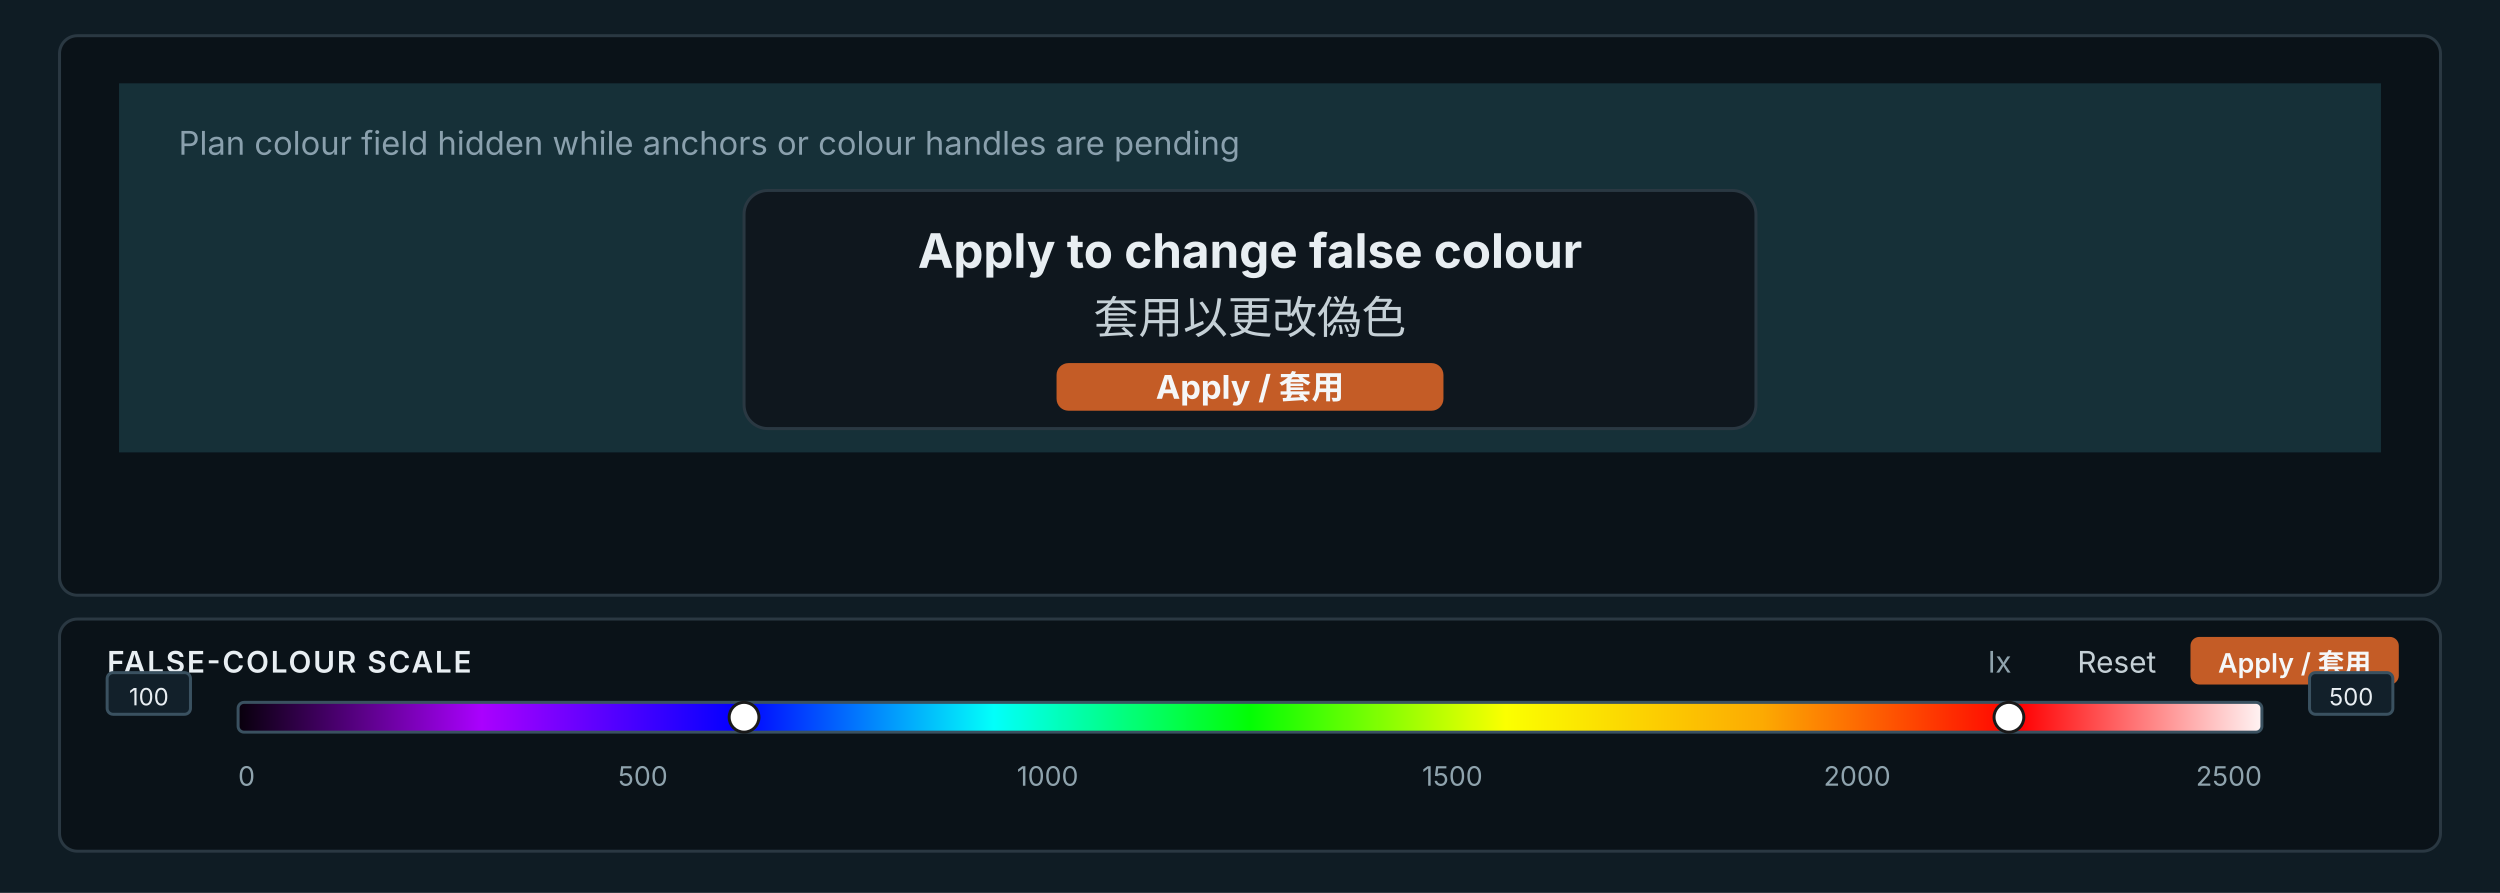
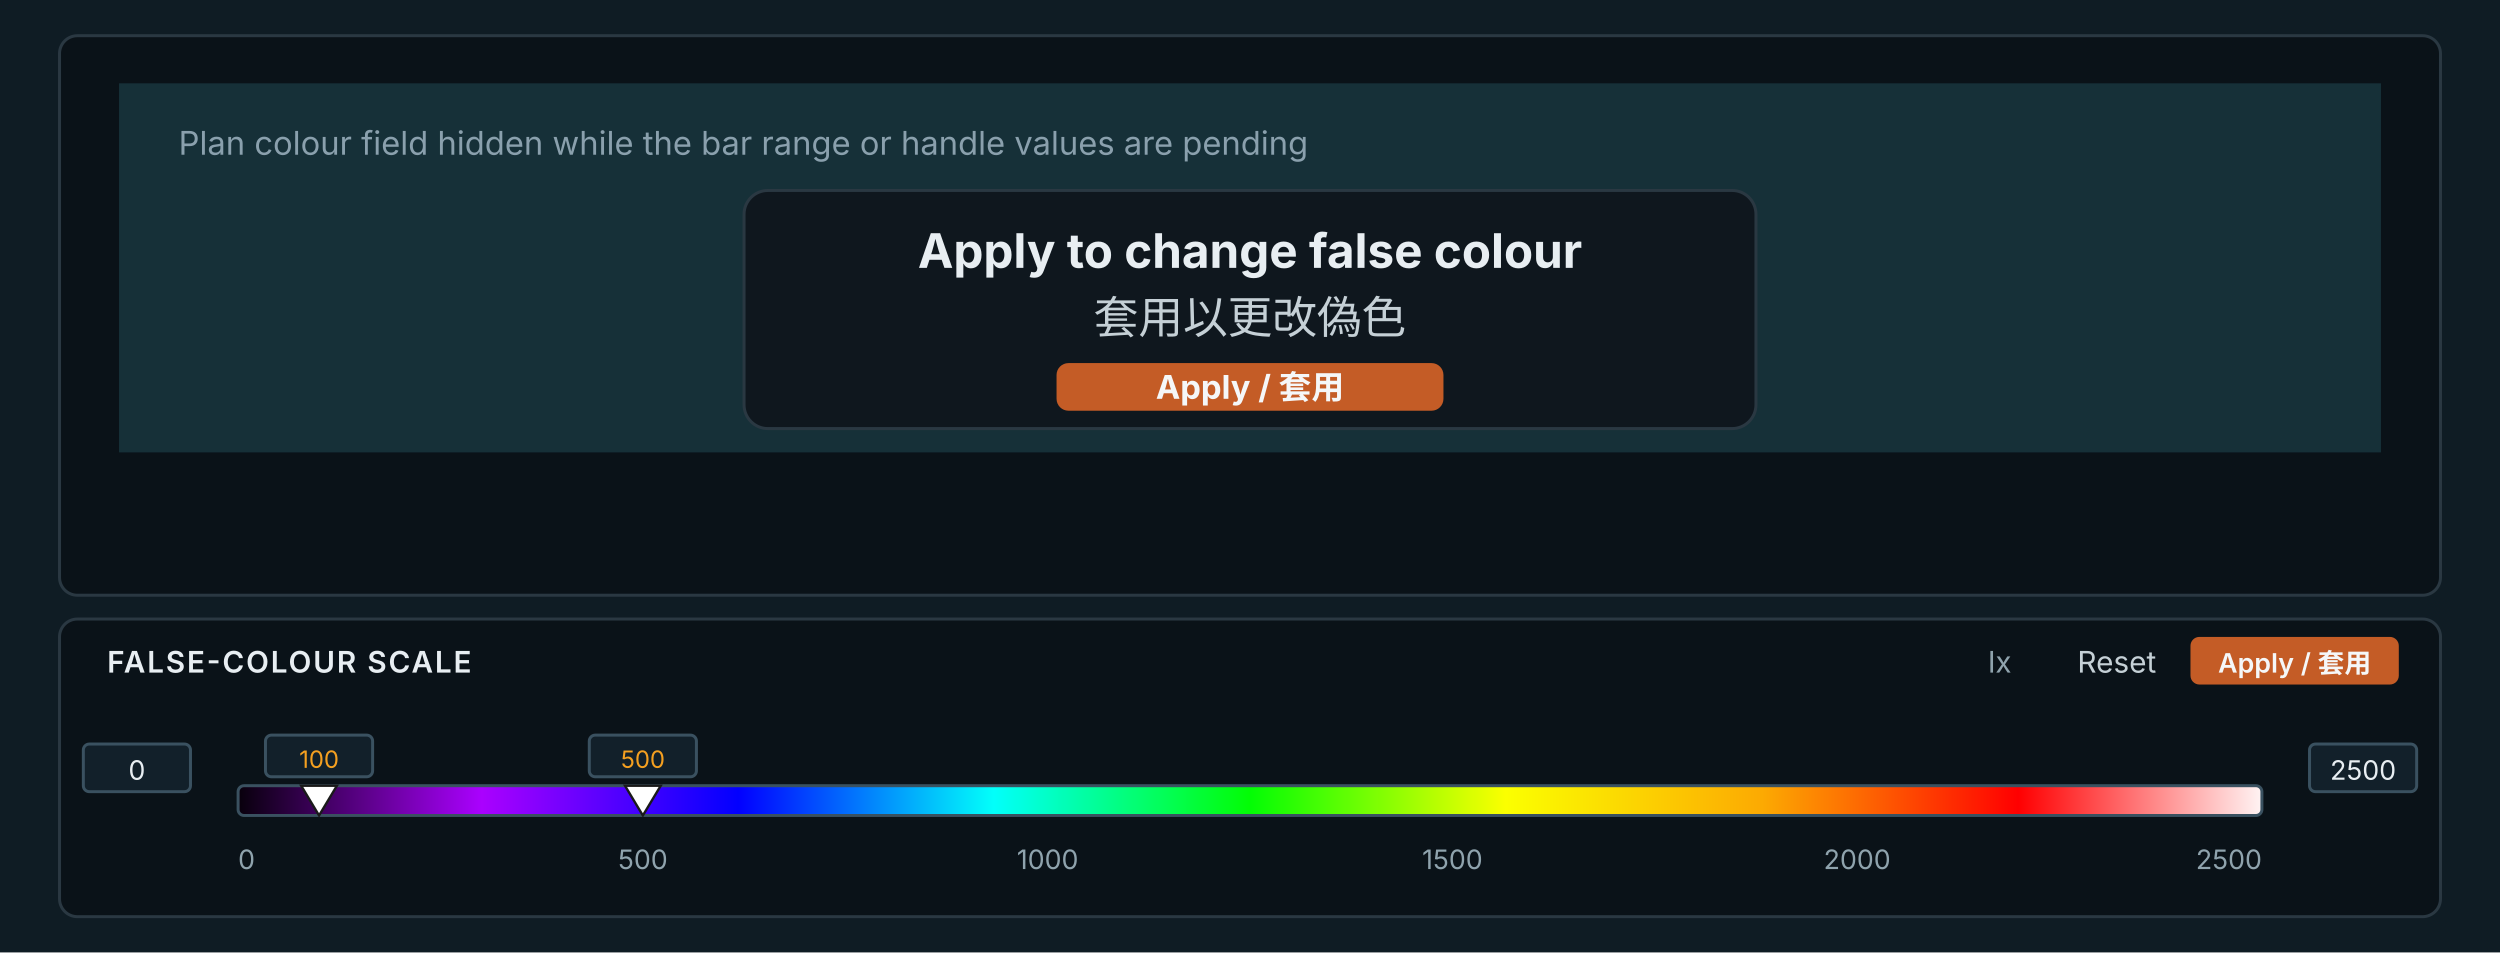
- <svg xmlns="http://www.w3.org/2000/svg" viewBox="0 0 840 300" role="img" aria-labelledby="t d">
-   <rect width="840" height="300" fill="#0f1c24" />
+ <svg xmlns="http://www.w3.org/2000/svg" viewBox="0 0 840 320" role="img" aria-labelledby="t d">
+   <rect width="840" height="320" fill="#0f1c24" />
  <g font-family="Inter, Segoe UI, sans-serif">
    <rect x="20" y="12" width="800" height="188" rx="6" fill="#0a1218" stroke="#2a3842" />
    <defs>
      <linearGradient id="fcbar" x1="0" y1="0" x2="1" y2="0">
        <stop offset="0" stop-color="#000000" />
        <stop offset="0.125" stop-color="#AA01FE" />
        <stop offset="0.25" stop-color="#0200FF" />
        <stop offset="0.375" stop-color="#02FFFA" />
        <stop offset="0.5" stop-color="#03FD05" />
        <stop offset="0.625" stop-color="#FBFF00" />
        <stop offset="0.75" stop-color="#FCAA02" />
        <stop offset="0.875" stop-color="#FF0001" />
        <stop offset="1" stop-color="#FFFFFF" />
      </linearGradient>
    </defs>
    <rect x="40" y="28" width="760" height="124" fill="#163038" />
-     <text x="60" y="52" fill="#8aa0ad" font-size="11">Plan colour field hidden while anchors or colour handles are pending</text>
+     <text x="60" y="52" fill="#8aa0ad" font-size="11">Plan colour field hidden while the bar range or handle values are pending</text>
    <rect x="250" y="64" width="340" height="80" rx="8" fill="rgba(15,23,29,0.95)" stroke="#2a3842" />
    <text x="420" y="90" text-anchor="middle" fill="#e8eef2" font-size="16" font-weight="650">Apply to change false colour</text>
    <text x="420" y="112" text-anchor="middle" fill="#c5d0d6" font-size="15">套用以更改偽色</text>
    <rect x="355" y="122" width="130" height="16" rx="4" fill="#c45c26" />
    <text x="420" y="134" text-anchor="middle" fill="#f5f7f8" font-size="11" font-weight="650">Apply / 套用</text>
-     <rect x="20" y="208" width="800" height="78" rx="6" fill="#0a1218" stroke="#2a3842" />
+     <rect x="20" y="208" width="800" height="100" rx="6" fill="#0a1218" stroke="#2a3842" />
    <text x="36" y="226" fill="#e8eef2" font-size="10" font-weight="600" letter-spacing="0.06em">FALSE-COLOUR SCALE</text>
    <text x="668" y="226" fill="#8fa3ad" font-size="10">lx</text>
    <text x="698" y="226" fill="#c5d0d6" font-size="10">Reset</text>
    <rect x="736" y="214" width="70" height="16" rx="3" fill="#c45c26" />
    <text x="771" y="226" text-anchor="middle" fill="#f5f7f8" font-size="9" font-weight="600">Apply / 套用</text>
-     <rect x="36" y="226" width="28" height="14" rx="2" fill="#12202a" stroke="#3a5160" />
-     <text x="50" y="237" text-anchor="middle" fill="#e8eef2" font-size="8">100</text>
-     <rect x="80" y="236" width="680" height="10" rx="2" fill="url(#fcbar)" stroke="#3a5160" />
-     <circle cx="250" cy="241" r="5" fill="#ffffff" stroke="#1a1a1a" />
-     <circle cx="675" cy="241" r="5" fill="#ffffff" stroke="#1a1a1a" />
-     <rect x="776" y="226" width="28" height="14" rx="2" fill="#12202a" stroke="#3a5160" />
-     <text x="790" y="237" text-anchor="middle" fill="#e8eef2" font-size="8">500</text>
-     <text x="80" y="264" fill="#8fa3ad" font-size="9">0</text>
-     <text x="216" y="264" text-anchor="middle" fill="#8fa3ad" font-size="9">500</text>
-     <text x="352" y="264" text-anchor="middle" fill="#8fa3ad" font-size="9">1000</text>
-     <text x="488" y="264" text-anchor="middle" fill="#8fa3ad" font-size="9">1500</text>
-     <text x="624" y="264" text-anchor="middle" fill="#8fa3ad" font-size="9">2000</text>
-     <text x="760" y="264" text-anchor="end" fill="#8fa3ad" font-size="9">2500</text>
+     <rect x="28" y="250" width="36" height="16" rx="2" fill="#12202a" stroke="#3a5160" />
+     <text x="46" y="262" text-anchor="middle" fill="#e8eef2" font-size="9">0</text>
+     <rect x="89.2" y="247" width="36" height="14" rx="2" fill="#12202a" stroke="#3a5160" />
+     <text x="107.2" y="258" text-anchor="middle" fill="#f5a020" font-size="8">100</text>
+     <rect x="198" y="247" width="36" height="14" rx="2" fill="#12202a" stroke="#3a5160" />
+     <text x="216" y="258" text-anchor="middle" fill="#f5a020" font-size="8">500</text>
+     <rect x="80" y="264" width="680" height="10" rx="2" fill="url(#fcbar)" stroke="#3a5160" />
+     <polygon points="101.2,264 113.2,264 107.2,274" fill="#ffffff" stroke="#1a1a1a" stroke-width="0.8" />
+     <polygon points="210,264 222,264 216,274" fill="#ffffff" stroke="#1a1a1a" stroke-width="0.8" />
+     <rect x="776" y="250" width="36" height="16" rx="2" fill="#12202a" stroke="#3a5160" />
+     <text x="794" y="262" text-anchor="middle" fill="#e8eef2" font-size="9">2500</text>
+     <text x="80" y="292" fill="#8fa3ad" font-size="9">0</text>
+     <text x="216" y="292" text-anchor="middle" fill="#8fa3ad" font-size="9">500</text>
+     <text x="352" y="292" text-anchor="middle" fill="#8fa3ad" font-size="9">1000</text>
+     <text x="488" y="292" text-anchor="middle" fill="#8fa3ad" font-size="9">1500</text>
+     <text x="624" y="292" text-anchor="middle" fill="#8fa3ad" font-size="9">2000</text>
+     <text x="760" y="292" text-anchor="end" fill="#8fa3ad" font-size="9">2500</text>
  </g>
</svg>
